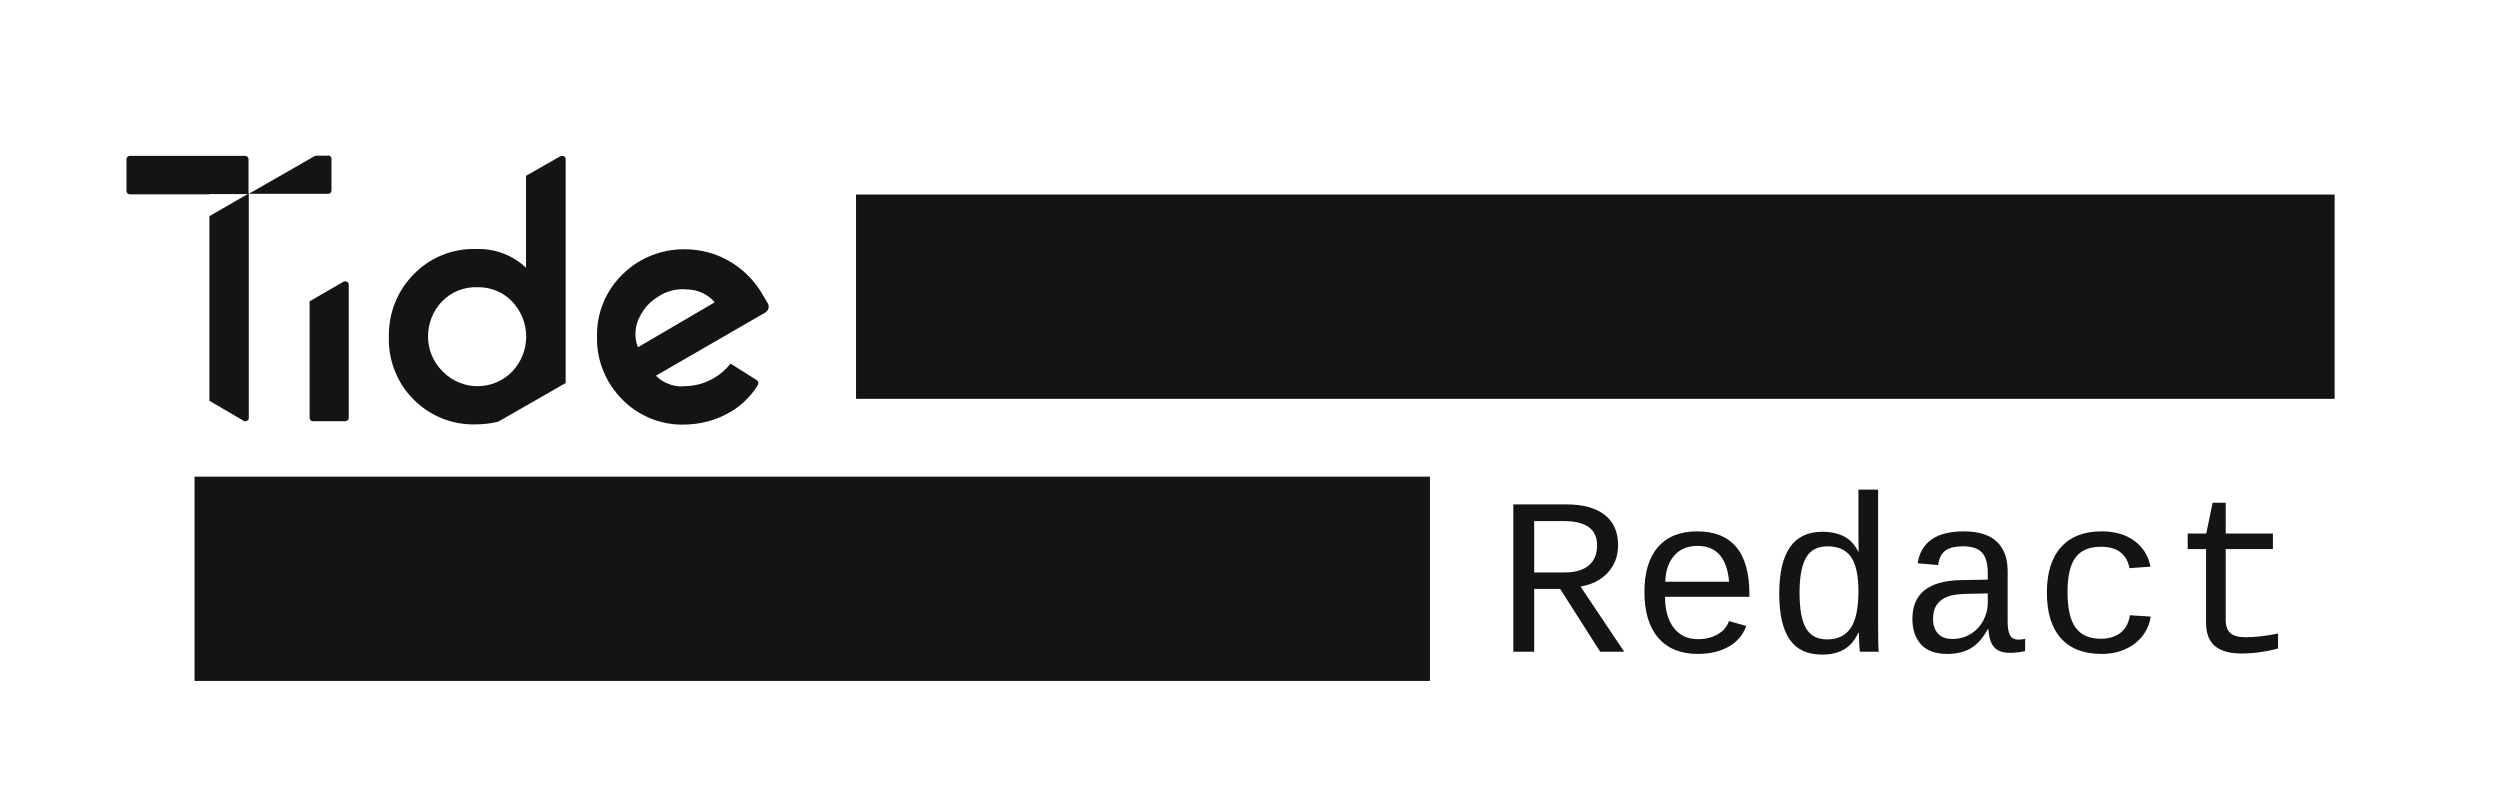
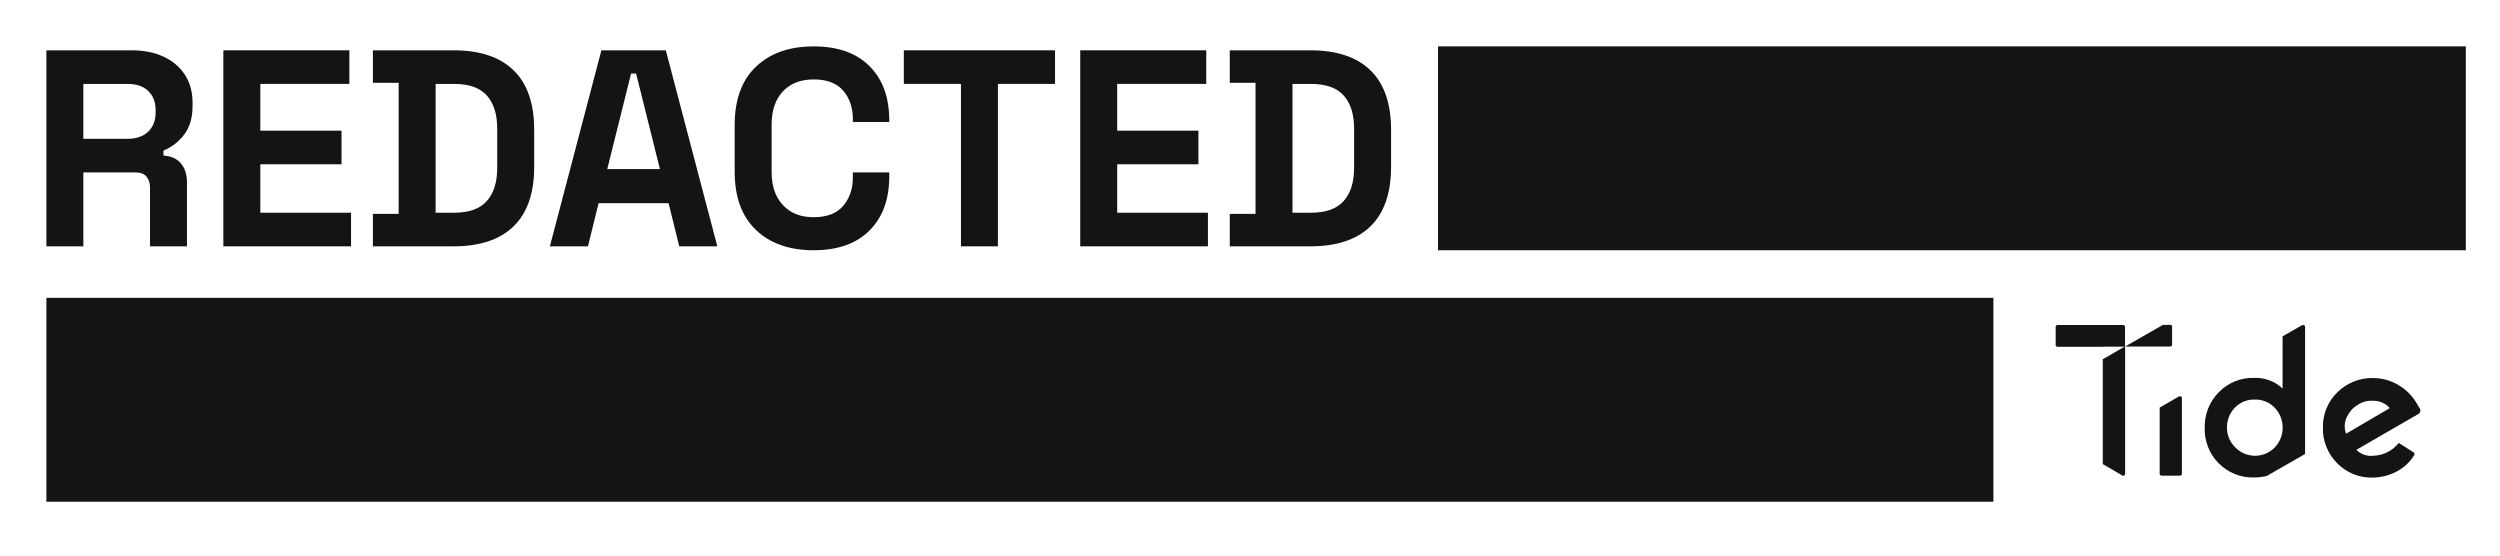
- <svg xmlns="http://www.w3.org/2000/svg" id="Layer_1" version="1.1" viewBox="0 0 1028 324">
-   <defs>
-     <style>
-       .st0, .st1 {
-         fill: #141414;
-       }
- 
-       .st1 {
-               }
-     </style>
-   </defs>
-   <g id="Tide-original-logo">
-     <path class="st0" d="M280.8,158.9c-4.2.1-8.2-1.5-11.1-4.4l45-26c1.3-.8,1.8-2.4,1-3.8h0l-2.6-4.4c-3.3-5.4-7.9-9.9-13.4-13-5.5-3.2-11.8-4.8-18.1-4.8-9.5-.1-18.6,3.5-25.4,10.1-7,6.7-10.9,16-10.7,25.7-.3,9.7,3.5,19,10.3,25.9,6.6,6.7,15.6,10.5,25,10.4,6.3,0,12.5-1.4,18.1-4.4,5.2-2.7,9.6-6.8,12.7-11.8.4-.6.3-1.5-.3-2h0l-10.9-6.9c-4.7,6-11.9,9.4-19.5,9.3h0ZM262.7,131c1.6-3.6,4.2-6.7,7.6-8.8,3.5-2.4,7.7-3.6,11.9-3.2,4.5,0,8.8,1.9,11.7,5.3l-31.6,18.5c-1.5-3.9-1.3-8.1.4-11.9h0Z" />
-     <path class="st0" d="M128.6,173.2h13.4c.8,0,1.4-.6,1.4-1.4h0v-54.8c0-.8-.7-1.4-1.5-1.3-.2,0-.4,0-.6.1l-14,8.1v47.8c0,.8.5,1.4,1.3,1.5h0Z" />
-     <path class="st0" d="M216.4,110.2c-5.5-5.3-13-8.1-20.7-7.8-9.6-.3-19,3.5-25.7,10.5-6.7,6.8-10.3,16.1-10.1,25.6-.3,9.6,3.4,19,10.1,25.7,6.7,6.8,16,10.6,25.6,10.3,3,0,5.9-.3,8.8-1,.3,0,.5-.2.8-.3l27.4-15.7v-92.1c0-.8-.7-1.4-1.5-1.3-.2,0-.4,0-.6.1l-14.2,8.1v37.9h0ZM210.6,152.8c-7.7,7.9-20.3,8-28.2.3h0l-.5-.5c-3.8-3.8-5.9-8.9-5.9-14.2,0-5.4,2-10.5,5.7-14.4,3.8-4,9.2-6.1,14.7-5.9,5.3-.1,10.5,2,14.2,5.9,7.7,8.1,7.7,20.7,0,28.8h0Z" />
-     <path class="st0" d="M86,79.8h16.2v-14.3c0-.8-.6-1.4-1.4-1.4h-47.4c-.8,0-1.4.6-1.4,1.4v13c0,.8.6,1.4,1.4,1.4h32.6Z" />
-     <path class="st0" d="M135,64h-5.3s0,0,0,0l-27.4,15.7h0c-.3,0-.5.2-.8.3l-15.4,8.9v75.9l14.2,8.3c.7.4,1.5,0,1.9-.6,0-.2.1-.4.1-.6v-92.2h32.6c.8,0,1.4-.6,1.4-1.4v-13c0-.7-.5-1.3-1.2-1.4h0Z" />
+ <svg xmlns="http://www.w3.org/2000/svg" version="1.1" width="2048" height="455" viewBox="0 0 2048 455" id="REDACTED-final-outlined" xml:space="preserve">
+   <g id="REDACTED-outlined-word" fill="#141414">
+     <g transform="translate(22.85989 201.7885)">
+       <path id="REDACTED-letter-1-R" d="M15.14 0.0V-160.577H84.876Q100.016 -160.577 111.257 -155.301Q122.497 -150.025 128.691 -140.39Q134.885 -130.755 134.885 -117.68V-114.927Q134.885 -100.475 128.003 -91.529Q121.121 -82.582 111.027 -78.453V-74.324Q120.203 -73.865 125.25 -68.016Q130.297 -62.166 130.297 -52.532V0.0H100.016V-48.173Q100.016 -53.679 97.149 -57.12Q94.282 -60.56 87.629 -60.56H45.42V0.0ZM45.42 -88.088H81.665Q92.446 -88.088 98.525 -93.938Q104.604 -99.787 104.604 -109.422V-111.716Q104.604 -121.35 98.64 -127.2Q92.676 -133.049 81.665 -133.049H45.42Z" />
+       <path id="REDACTED-letter-2-E" d="M160.118 0.0V-160.577H263.346V-133.049H190.398V-94.74H256.923V-67.213H190.398V-27.527H264.723V0.0Z" />
+       <path id="REDACTED-letter-3-D" d="M282.616 0.0V-26.61H303.72V-133.967H282.616V-160.577H348.682Q381.026 -160.577 397.887 -144.175Q414.747 -127.773 414.747 -95.429V-65.148Q414.747 -32.804 397.887 -16.402Q381.026 0.0 348.682 0.0ZM334 -27.527H349.14Q367.492 -27.527 375.98 -37.162Q384.467 -46.797 384.467 -64.231V-96.346Q384.467 -114.01 375.98 -123.53Q367.492 -133.049 349.14 -133.049H334Z" />
+       <path id="REDACTED-letter-4-A" d="M427.594 0.0 469.802 -160.577H522.563L564.772 0.0H533.574L524.857 -35.327H467.508L458.791 0.0ZM474.62 -63.313H517.746L498.247 -141.537H494.118Z" />
+       <path id="REDACTED-letter-5-C" d="M643.684 3.212Q613.862 3.212 596.428 -13.42Q578.994 -30.051 578.994 -61.019V-99.558Q578.994 -130.526 596.428 -147.157Q613.862 -163.788 643.684 -163.788Q673.276 -163.788 689.448 -147.616Q705.621 -131.444 705.621 -103.228V-101.852H675.799V-104.146Q675.799 -118.368 667.885 -127.544Q659.971 -136.72 643.684 -136.72Q627.626 -136.72 618.45 -126.856Q609.275 -116.992 609.275 -100.016V-60.56Q609.275 -43.815 618.45 -33.836Q627.626 -23.857 643.684 -23.857Q659.971 -23.857 667.885 -33.148Q675.799 -42.438 675.799 -56.431V-60.56H705.621V-57.349Q705.621 -29.133 689.448 -12.961Q673.276 3.212 643.684 3.212Z" />
+       <path id="REDACTED-letter-6-T" d="M764.346 0.0V-133.049H717.549V-160.577H841.423V-133.049H794.626V0.0Z" />
+       <path id="REDACTED-letter-7-E" d="M862.069 0.0V-160.577H965.297V-133.049H892.349V-94.74H958.874V-67.213H892.349V-27.527H966.673V0.0Z" />
+       <path id="REDACTED-letter-8-D" d="M984.566 0.0V-26.61H1005.671V-133.967H984.566V-160.577H1050.632Q1082.977 -160.577 1099.838 -144.175Q1116.698 -127.773 1116.698 -95.429V-65.148Q1116.698 -32.804 1099.838 -16.402Q1082.977 0.0 1050.632 0.0ZM1035.951 -27.527H1051.091Q1069.443 -27.527 1077.93 -37.162Q1086.418 -46.797 1086.418 -64.231V-96.346Q1086.418 -114.01 1077.93 -123.53Q1069.443 -133.049 1051.091 -133.049H1035.951Z" />
+     </g>
  </g>
-   <rect id="Top-bar" class="st0" x="352" y="80" width="608" height="84" />
-   <rect id="Bottom-bar" class="st0" x="80" y="196" width="508" height="84" />
-   <g id="Redact-outlined-text" fill="#141414" transform="translate(615 268) scale(0.04492188 -0.04492188)">
-     <path transform="translate(0 0)" d="M957 0 591 575H353V0H162V1349H644Q877 1349 999.0 1252.5Q1121 1156 1121 976Q1121 827 1027.5 725.0Q934 623 777 597L1177 0ZM929 973Q929 1196 625 1196H353V726H633Q776 726 852.5 790.0Q929 854 929 973Z" />
-     <path transform="translate(1229 0)" d="M322 503Q322 321 402.5 218.0Q483 115 623 115Q726 115 803.5 159.5Q881 204 907 281L1065 236Q1021 112 903.5 46.0Q786 -20 623 -20Q387 -20 260.0 127.0Q133 274 133 548Q133 815 257.5 958.5Q382 1102 617 1102Q852 1102 973.0 959.0Q1094 816 1094 527V503ZM619 969Q485 969 407.0 881.5Q329 794 324 641H908Q880 969 619 969Z" />
-     <path transform="translate(2458 0)" d="M862 174Q813 69 732.0 21.5Q651 -26 530 -26Q328 -26 233.0 113.0Q138 252 138 532Q138 1098 530 1098Q651 1098 732.5 1055.0Q814 1012 863 914H865L863 1065V1484H1043V223Q1043 54 1049 0H877Q873 15 870.0 73.0Q867 131 867 174ZM324 538Q324 316 383.5 214.5Q443 113 577 113Q723 113 793.0 218.5Q863 324 863 554Q863 769 795.5 867.0Q728 965 579 965Q444 965 384.0 862.0Q324 759 324 538Z" />
-     <path transform="translate(3687 0)" d="M1101 111Q1127 111 1160 118V6Q1092 -10 1021 -10Q921 -10 875.5 42.5Q830 95 824 207H818Q753 86 664.5 33.0Q576 -20 446 -20Q288 -20 208.0 66.0Q128 152 128 302Q128 651 582 656L818 660V719Q818 850 765.0 907.5Q712 965 596 965Q478 965 426.0 923.0Q374 881 364 793L176 810Q222 1102 599 1102Q799 1102 899.5 1008.5Q1000 915 1000 738V272Q1000 192 1021.0 151.5Q1042 111 1101 111ZM492 117Q588 117 662.0 163.0Q736 209 777.0 286.0Q818 363 818 445V534L628 530Q510 528 448.0 504.0Q386 480 351.5 430.5Q317 381 317 299Q317 217 361.5 167.0Q406 117 492 117Z" />
-     <path transform="translate(4916 0)" d="M130 542Q130 812 259.0 957.0Q388 1102 632 1102Q814 1102 932.0 1014.5Q1050 927 1078 779L886 765Q870 856 806.0 908.5Q742 961 624 961Q466 961 392.5 863.0Q319 765 319 546Q319 324 392.5 221.5Q466 119 623 119Q731 119 802.0 172.0Q873 225 890 334L1080 322Q1067 226 1007.5 147.5Q948 69 850.0 24.5Q752 -20 631 -20Q386 -20 258.0 124.0Q130 268 130 542Z" />
-     <path transform="translate(6145 0)" d="M190 940V1082H360L418 1364H538V1082H970V940H538V288Q538 209 580.5 171.0Q623 133 720 133Q854 133 1017 167V30Q848 -16 682 -16Q520 -16 439.0 52.5Q358 121 358 269V940Z" />
+   <g id="Redaction-bars" fill="#141414">
+     <rect id="Upper-redaction-bar" x="1178" y="38" width="842" height="167" />
+     <rect id="Lower-redaction-bar" x="38" y="244" width="1595" height="167" />
+   </g>
+   <g id="Tide-original-vector-mark" fill="#141414" transform="matrix(1.13142 0 0 1.13142 1625.166 193.7025)">
+     <path id="Tide-e" d="M280.8,158.9c-4.2.1-8.2-1.5-11.1-4.4l45-26c1.3-.8,1.8-2.4,1-3.8h0l-2.6-4.4c-3.3-5.4-7.9-9.9-13.4-13-5.5-3.2-11.8-4.8-18.1-4.8-9.5-.1-18.6,3.5-25.4,10.1-7,6.7-10.9,16-10.7,25.7-.3,9.7,3.5,19,10.3,25.9,6.6,6.7,15.6,10.5,25,10.4,6.3,0,12.5-1.4,18.1-4.4,5.2-2.7,9.6-6.8,12.7-11.8.4-.6.3-1.5-.3-2h0l-10.9-6.9c-4.7,6-11.9,9.4-19.5,9.3h0ZM262.7,131c1.6-3.6,4.2-6.7,7.6-8.8,3.5-2.4,7.7-3.6,11.9-3.2,4.5,0,8.8,1.9,11.7,5.3l-31.6,18.5c-1.5-3.9-1.3-8.1.4-11.9h0Z" />
+     <path id="Tide-i" d="M128.6,173.2h13.4c.8,0,1.4-.6,1.4-1.4h0v-54.8c0-.8-.7-1.4-1.5-1.3-.2,0-.4,0-.6.1l-14,8.1v47.8c0,.8.5,1.4,1.3,1.5h0Z" />
+     <path id="Tide-d" d="M216.4,110.2c-5.5-5.3-13-8.1-20.7-7.8-9.6-.3-19,3.5-25.7,10.5-6.7,6.8-10.3,16.1-10.1,25.6-.3,9.6,3.4,19,10.1,25.7,6.7,6.8,16,10.6,25.6,10.3,3,0,5.9-.3,8.8-1,.3,0,.5-.2.8-.3l27.4-15.7v-92.1c0-.8-.7-1.4-1.5-1.3-.2,0-.4,0-.6.1l-14.2,8.1v37.9h0ZM210.6,152.8c-7.7,7.9-20.3,8-28.2.3h0l-.5-.5c-3.8-3.8-5.9-8.9-5.9-14.2,0-5.4,2-10.5,5.7-14.4,3.8-4,9.2-6.1,14.7-5.9,5.3-.1,10.5,2,14.2,5.9,7.7,8.1,7.7,20.7,0,28.8h0Z" />
+     <path id="Tide-T-top" d="M86,79.8h16.2v-14.3c0-.8-.6-1.4-1.4-1.4h-47.4c-.8,0-1.4.6-1.4,1.4v13c0,.8.6,1.4,1.4,1.4h32.6Z" />
+     <path id="Tide-T-stem" d="M135,64h-5.3s0,0,0,0l-27.4,15.7h0c-.3,0-.5.2-.8.3l-15.4,8.9v75.9l14.2,8.3c.7.4,1.5,0,1.9-.6,0-.2.1-.4.1-.6v-92.2h32.6c.8,0,1.4-.6,1.4-1.4v-13c0-.7-.5-1.3-1.2-1.4h0Z" />
  </g>
</svg>
